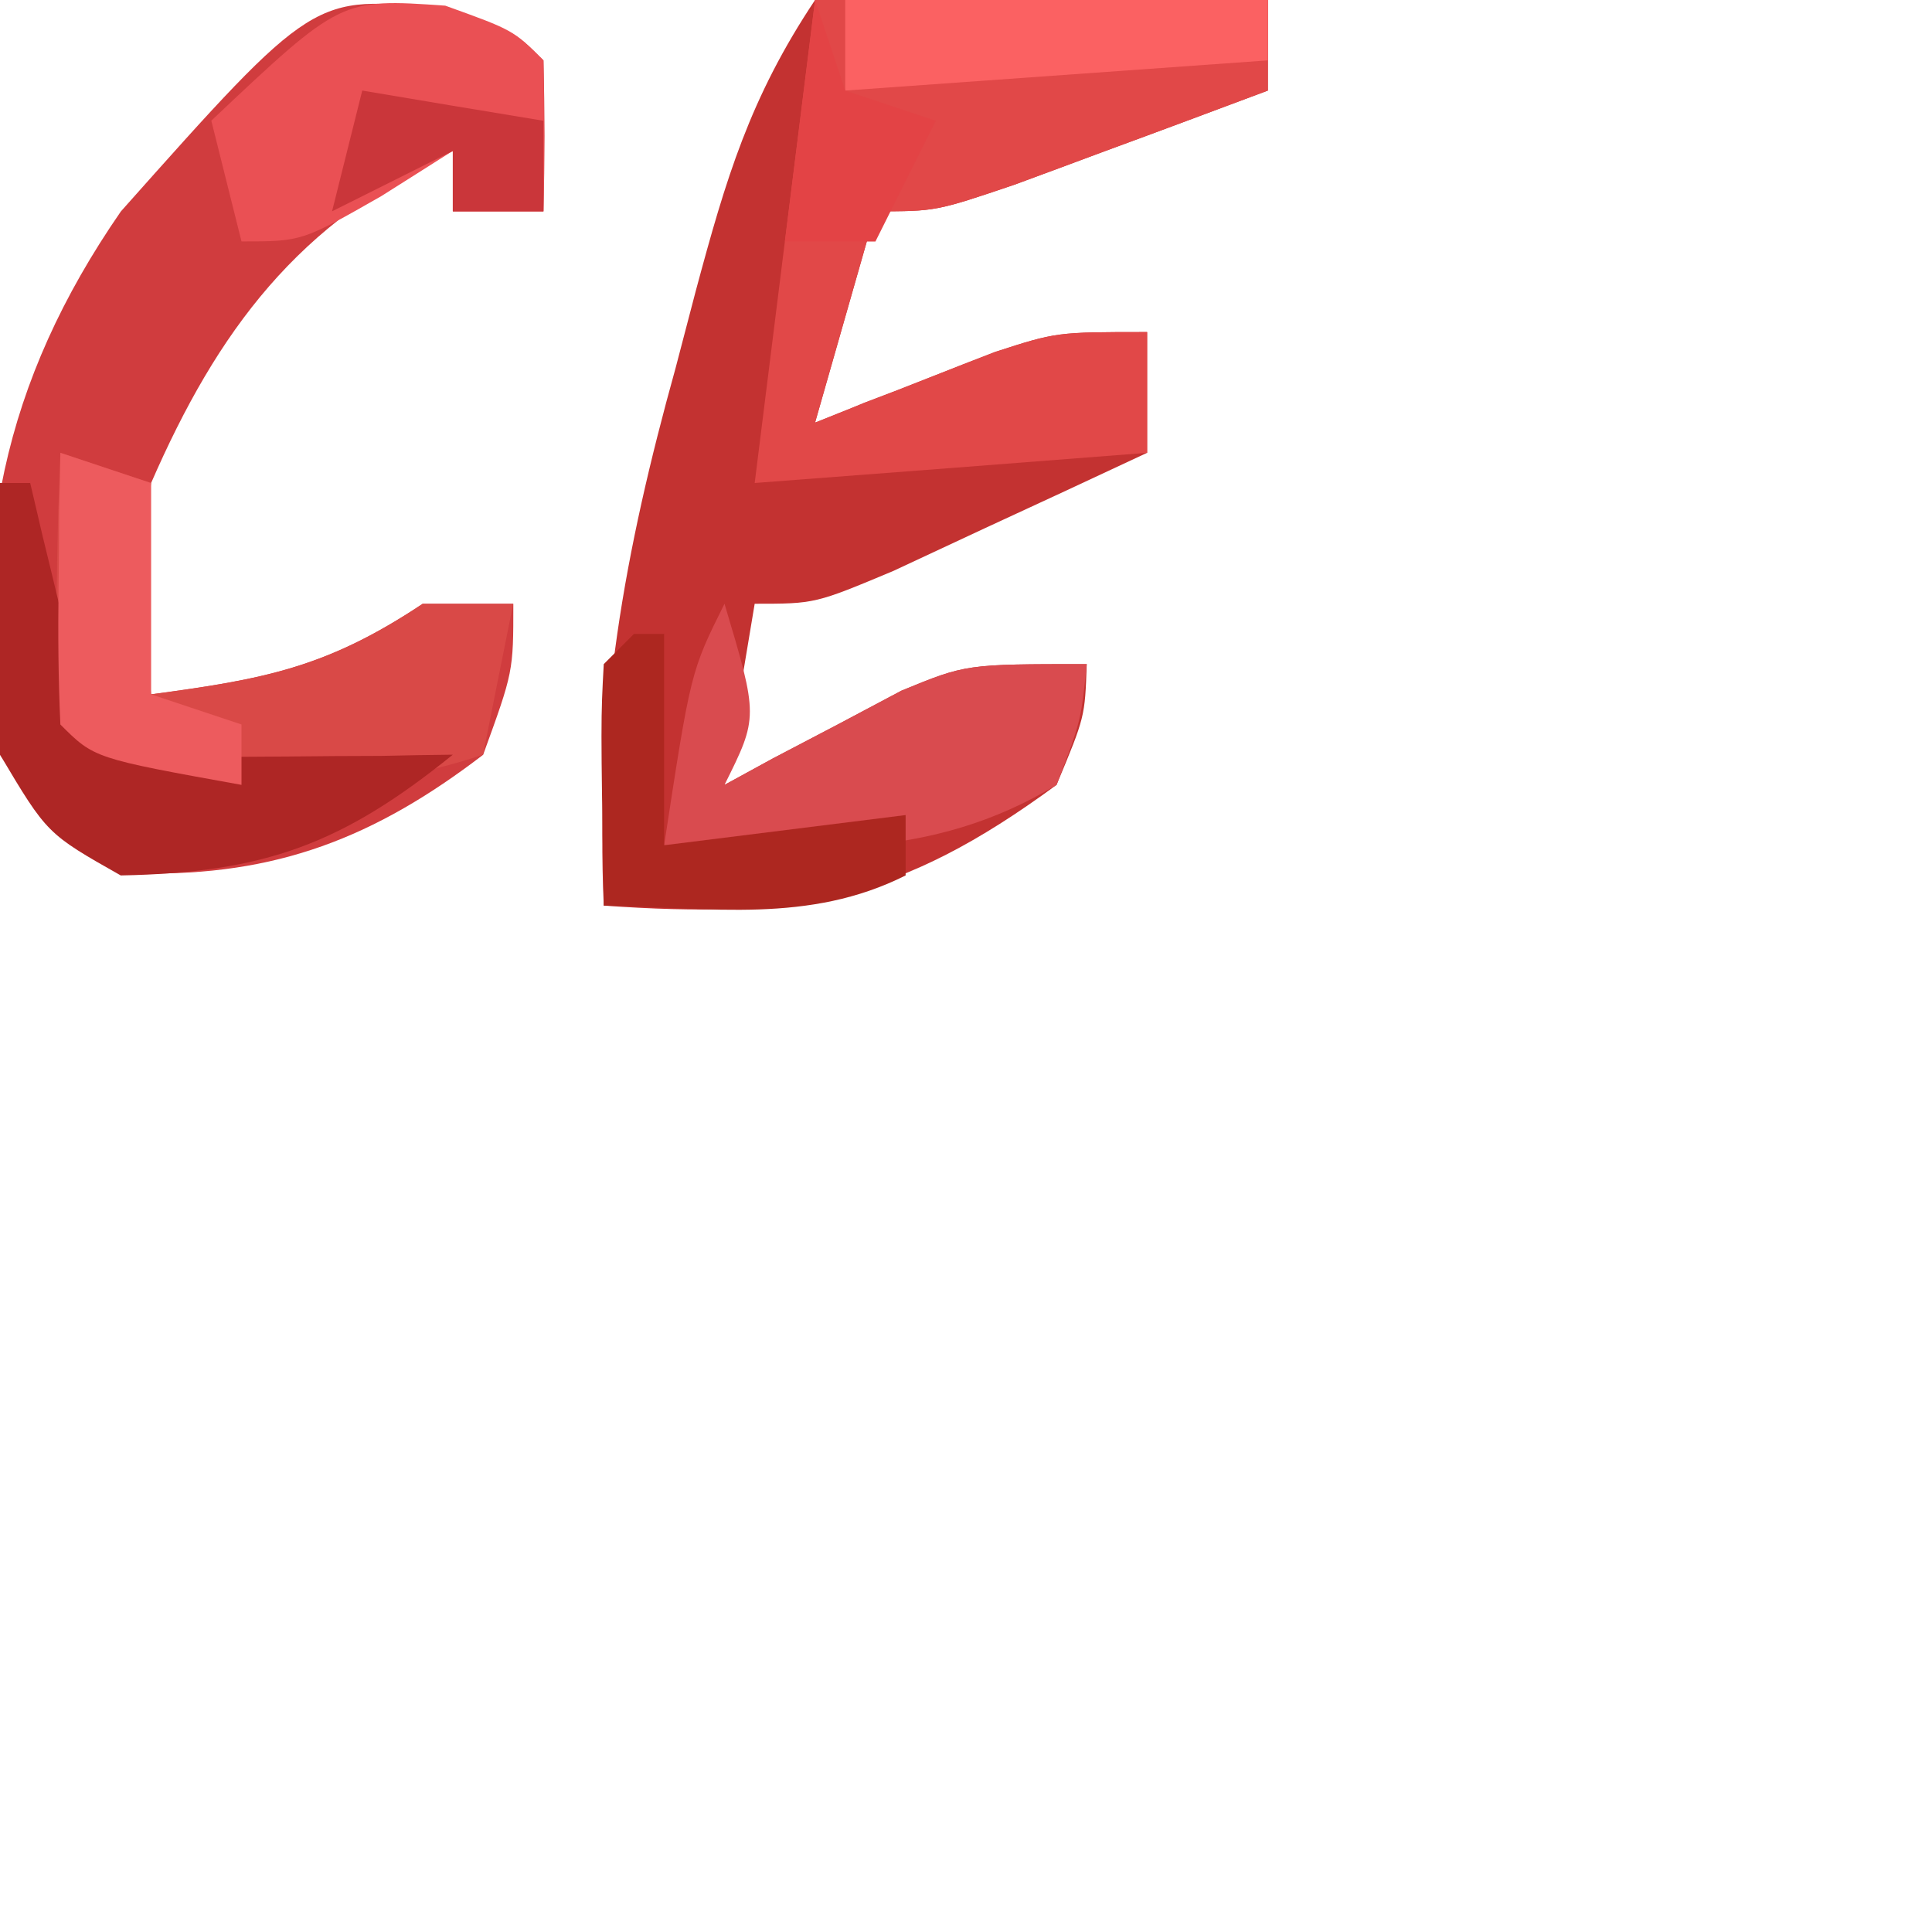
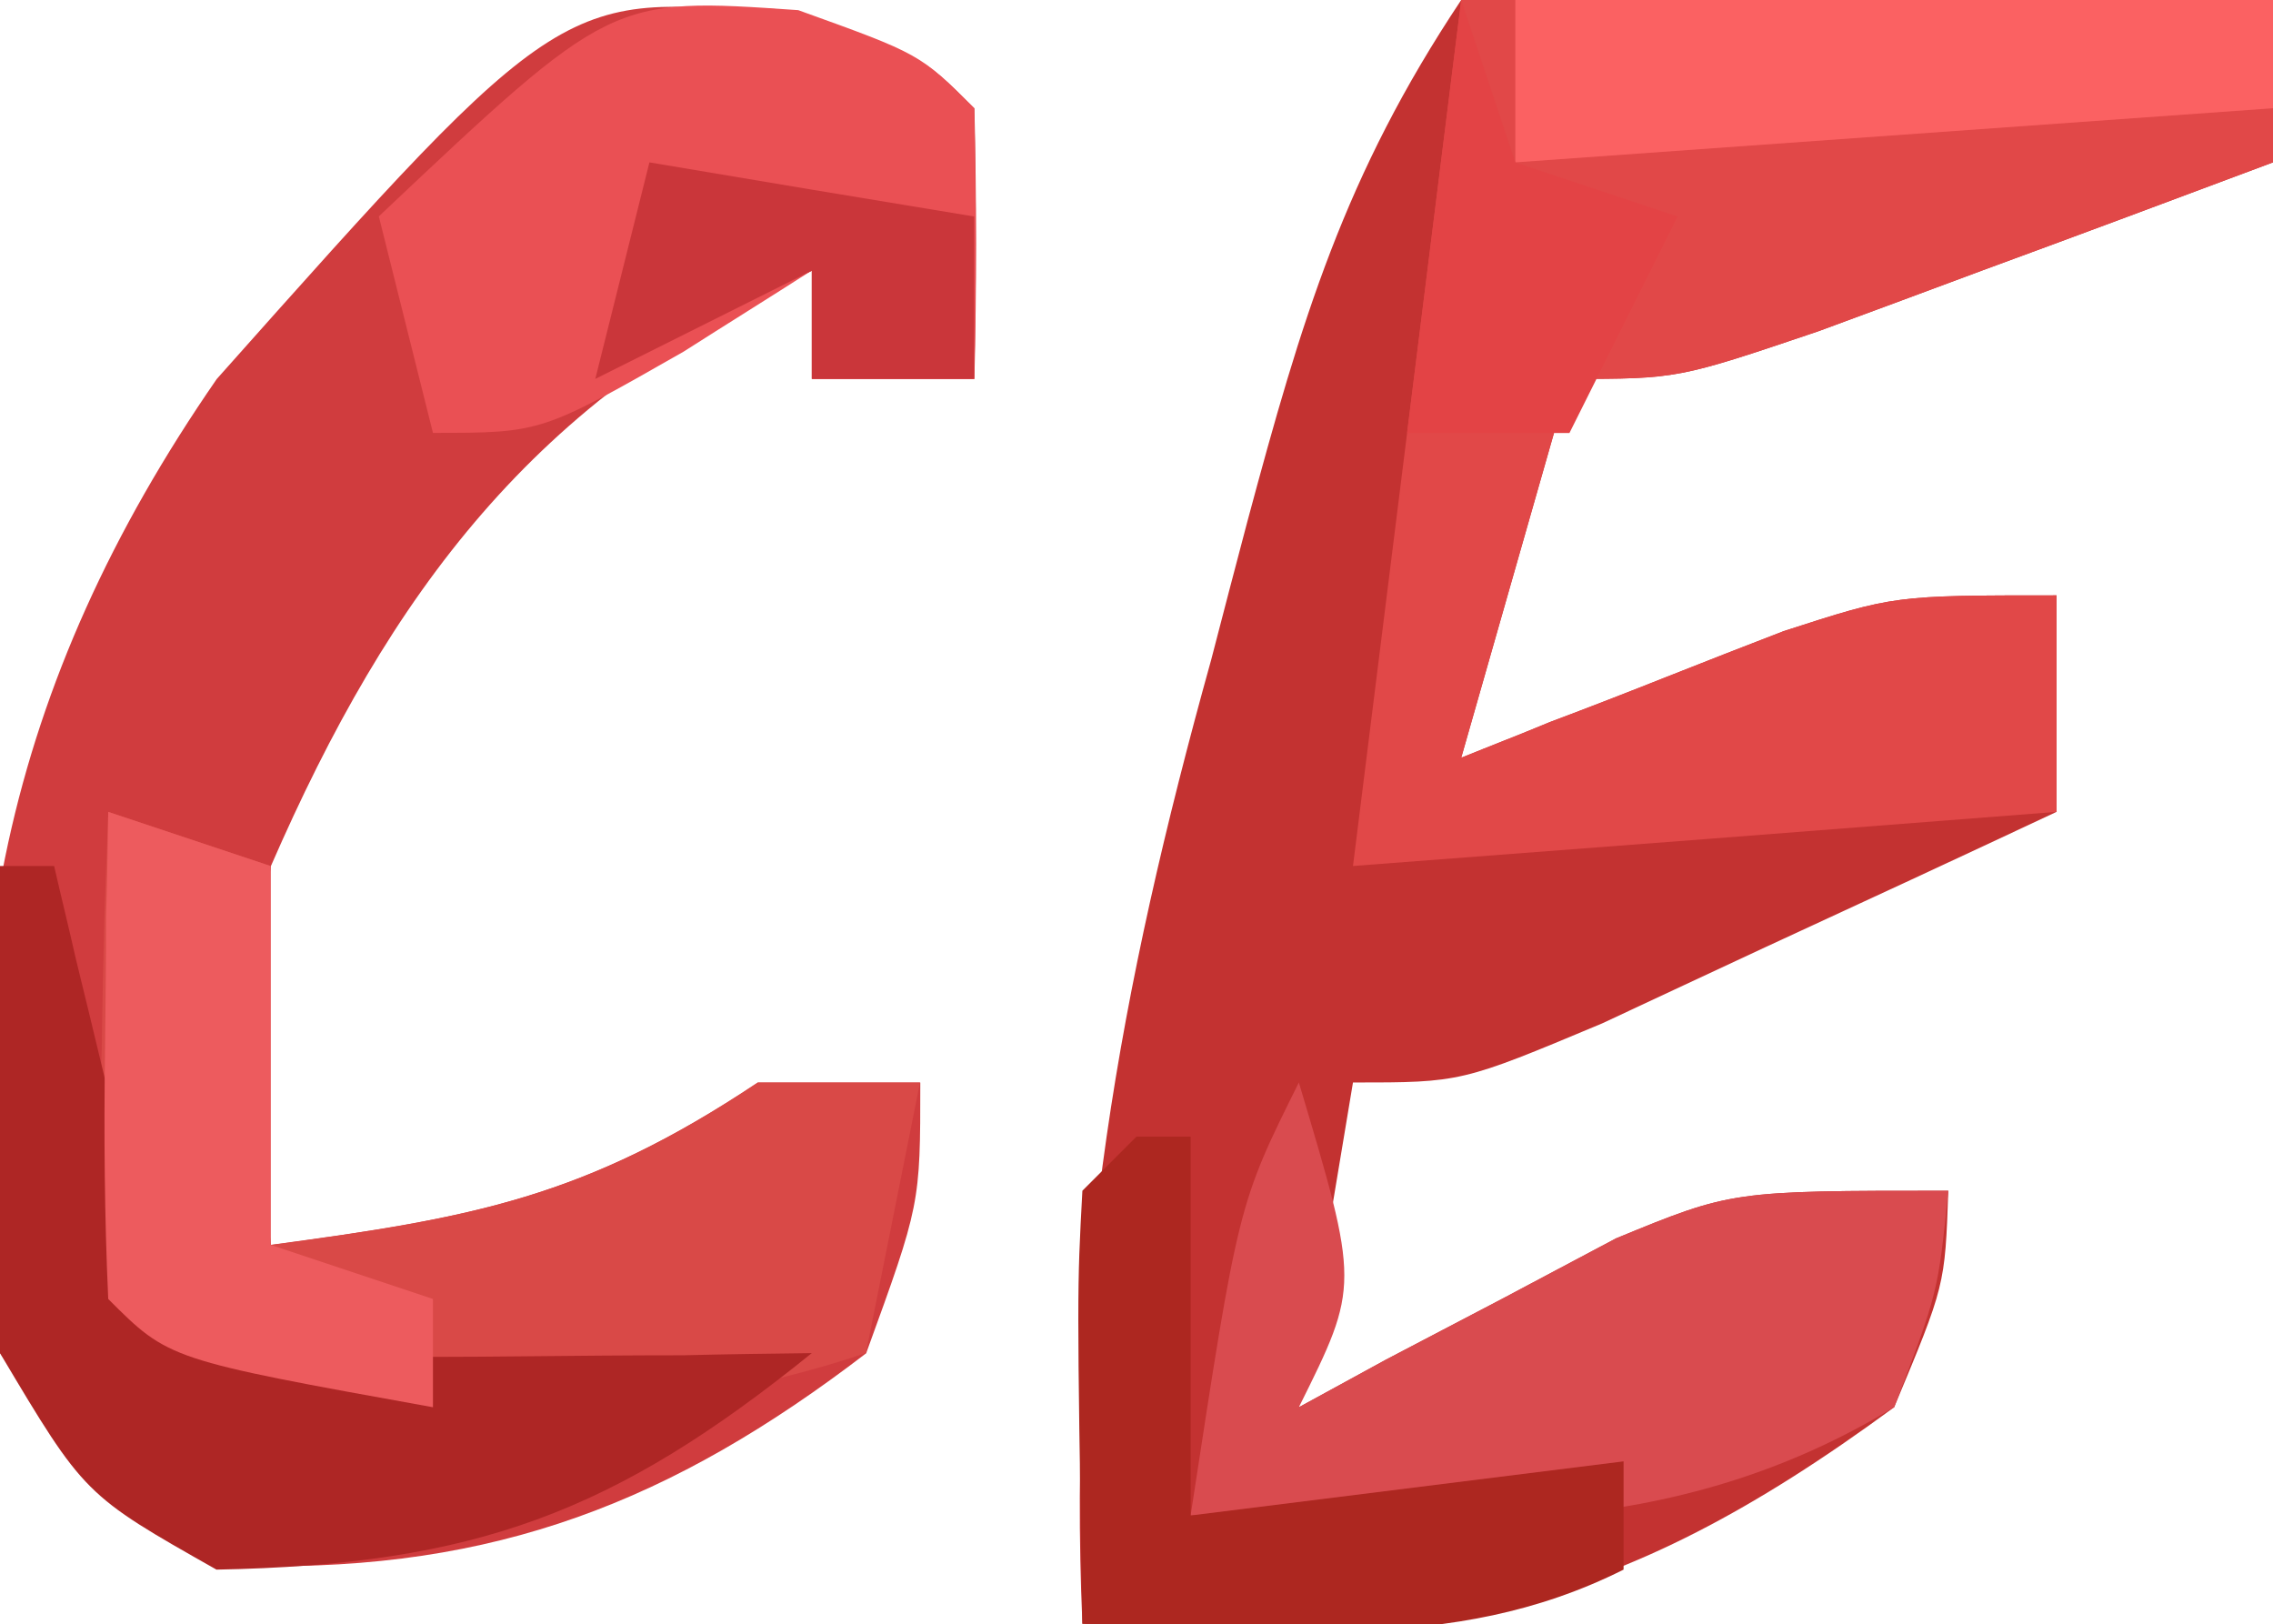
- <svg xmlns="http://www.w3.org/2000/svg" version="1.1" width="64" height="64">
+ <svg xmlns="http://www.w3.org/2000/svg" version="1.1" width="42" height="30">
  <path d="M0 0 C2.63 -0.22 5.01 -0.28 7.62 -0.19 C8.33 -0.17 9.04 -0.16 9.77 -0.15 C11.51 -0.11 13.26 -0.06 15 0 C15 0.99 15 1.98 15 3 C13.21 3.67 11.42 4.34 9.62 5 C8.63 5.37 7.63 5.74 6.6 6.12 C4 7 4 7 2 7 C1.34 9.31 0.68 11.62 0 14 C0.54 13.78 1.09 13.57 1.64 13.34 C2.36 13.07 3.08 12.79 3.81 12.5 C4.52 12.22 5.23 11.94 5.96 11.66 C8 11 8 11 11 11 C11 12.32 11 13.64 11 15 C9.21 15.84 7.42 16.67 5.62 17.5 C4.63 17.96 3.63 18.43 2.6 18.91 C0 20 0 20 -2 20 C-2.33 21.98 -2.66 23.96 -3 26 C-2.47 25.71 -1.94 25.42 -1.39 25.12 C-0.68 24.75 0.02 24.38 0.75 24 C1.45 23.63 2.14 23.26 2.86 22.88 C5 22 5 22 9 22 C8.94 23.75 8.94 23.75 8 26 C2.79 29.83 -0.61 30.45 -7 30 C-7.28 23.64 -6.32 18.3 -4.62 12.19 C-4.4 11.34 -4.18 10.5 -3.95 9.63 C-2.95 5.91 -2.16 3.24 0 0 Z " fill="#C33231" transform="translate(27,0)" />
  <path d="M0 0 C2.38 0.69 2.38 0.69 3.38 1.69 C3.42 3.35 3.42 5.02 3.38 6.69 C2.39 6.69 1.39 6.69 0.38 6.69 C0.38 6.03 0.38 5.37 0.38 4.69 C-4.73 7.02 -7.42 10.64 -9.62 15.69 C-10 18.19 -9.89 20.14 -9.62 22.69 C-5.89 22.19 -3.81 21.81 -0.62 19.69 C0.37 19.69 1.36 19.69 2.38 19.69 C2.38 21.94 2.38 21.94 1.38 24.69 C-2.21 27.44 -5.48 28.71 -10 28.62 C-12.62 27.69 -12.62 27.69 -14.62 24.69 C-15.66 17.89 -14.52 12.33 -10.62 6.69 C-4.22 -0.5 -4.22 -0.5 0 0 Z " fill="#D03C3E" transform="translate(14.625,0.3125)" />
  <path d="M0 0 C4.95 0 9.9 0 15 0 C15 0.99 15 1.98 15 3 C13.21 3.67 11.42 4.34 9.62 5 C8.63 5.37 7.63 5.74 6.6 6.12 C4 7 4 7 2 7 C1.34 9.31 0.68 11.62 0 14 C0.54 13.78 1.09 13.57 1.64 13.34 C2.36 13.07 3.08 12.79 3.81 12.5 C4.52 12.22 5.23 11.94 5.96 11.66 C8 11 8 11 11 11 C11 12.32 11 13.64 11 15 C4.57 15.5 4.57 15.5 -2 16 C-1.34 10.72 -0.68 5.44 0 0 Z " fill="#E14848" transform="translate(27,0)" />
  <path d="M0 0 C0.99 0.33 1.98 0.66 3 1 C3 3.31 3 5.62 3 8 C6.73 7.5 8.81 7.13 12 5 C12.99 5 13.98 5 15 5 C14.67 6.65 14.34 8.3 14 10 C9.99 11.34 6.18 11.2 2 11 C0 9 0 9 -0.2 6.84 C-0.17 6.02 -0.15 5.21 -0.12 4.38 C-0.11 3.56 -0.09 2.74 -0.07 1.9 C-0.05 1.27 -0.02 0.65 0 0 Z " fill="#D94947" transform="translate(2,15)" />
  <path d="M0 0 C2.25 0.81 2.25 0.81 3.25 1.81 C3.29 3.48 3.29 5.15 3.25 6.81 C2.26 6.81 1.27 6.81 0.25 6.81 C0.25 6.15 0.25 5.49 0.25 4.81 C-0.53 5.31 -1.32 5.8 -2.12 6.31 C-4.75 7.81 -4.75 7.81 -6.75 7.81 C-7.08 6.49 -7.41 5.17 -7.75 3.81 C-3.46 -0.24 -3.46 -0.24 0 0 Z " fill="#EA5054" transform="translate(14.75,0.1875)" />
  <path d="M0 0 C1.12 3.75 1.12 3.75 0 6 C0.53 5.71 1.06 5.42 1.61 5.12 C2.32 4.75 3.02 4.38 3.75 4 C4.45 3.63 5.14 3.26 5.86 2.88 C8 2 8 2 12 2 C11.81 3.88 11.81 3.88 11 6 C6.82 8.53 2.73 8.16 -2 8 C-1.12 2.25 -1.12 2.25 0 0 Z " fill="#D94B4F" transform="translate(24,20)" />
  <path d="M0 0 C0.33 0 0.66 0 1 0 C1.13 0.57 1.27 1.13 1.4 1.71 C1.58 2.45 1.76 3.18 1.94 3.94 C2.11 4.67 2.29 5.4 2.46 6.15 C2.84 8 2.84 8 4 9 C5.85 9.07 7.71 9.08 9.56 9.06 C10.57 9.05 11.59 9.04 12.63 9.04 C13.41 9.02 14.19 9.01 15 9 C11.35 11.95 8.78 12.91 4 13 C1.56 11.62 1.56 11.62 0 9 C-0.32 5.97 -0.23 3.03 0 0 Z " fill="#AE2625" transform="translate(0,16)" />
  <path d="M0 0 C0.33 0 0.66 0 1 0 C1 2.31 1 4.62 1 7 C3.64 6.67 6.28 6.34 9 6 C9 6.66 9 7.32 9 8 C5.79 9.61 2.56 9.06 -1 9 C-1.1 2.85 -1.1 2.85 -1 1 C-0.67 0.67 -0.34 0.34 0 0 Z " fill="#AD2720" transform="translate(21,21)" />
  <path d="M0 0 C4.62 0 9.24 0 14 0 C14 0.66 14 1.32 14 2 C9.38 2.33 4.76 2.66 0 3 C0 2.01 0 1.02 0 0 Z " fill="#FB6162" transform="translate(28,0)" />
  <path d="M0 0 C0.99 0.33 1.98 0.66 3 1 C3 3.31 3 5.62 3 8 C3.99 8.33 4.98 8.66 6 9 C6 9.66 6 10.32 6 11 C1.12 10.12 1.12 10.12 0 9 C-0.07 7.48 -0.08 5.96 -0.06 4.44 C-0.05 3.61 -0.04 2.78 -0.04 1.93 C-0.02 1.3 -0.01 0.66 0 0 Z " fill="#ED5B5E" transform="translate(2,15)" />
  <path d="M0 0 C2.97 0.5 2.97 0.5 6 1 C6 1.99 6 2.98 6 4 C5.01 4 4.02 4 3 4 C3 3.34 3 2.68 3 2 C1.02 2.99 1.02 2.99 -1 4 C-0.67 2.68 -0.34 1.36 0 0 Z " fill="#CA363A" transform="translate(12,3)" />
  <path d="M0 0 C0.33 0.99 0.66 1.98 1 3 C1.99 3.33 2.98 3.66 4 4 C3.34 5.32 2.68 6.64 2 8 C1.01 8 0.02 8 -1 8 C-0.67 5.36 -0.34 2.72 0 0 Z " fill="#E34345" transform="translate(27,0)" />
</svg>
